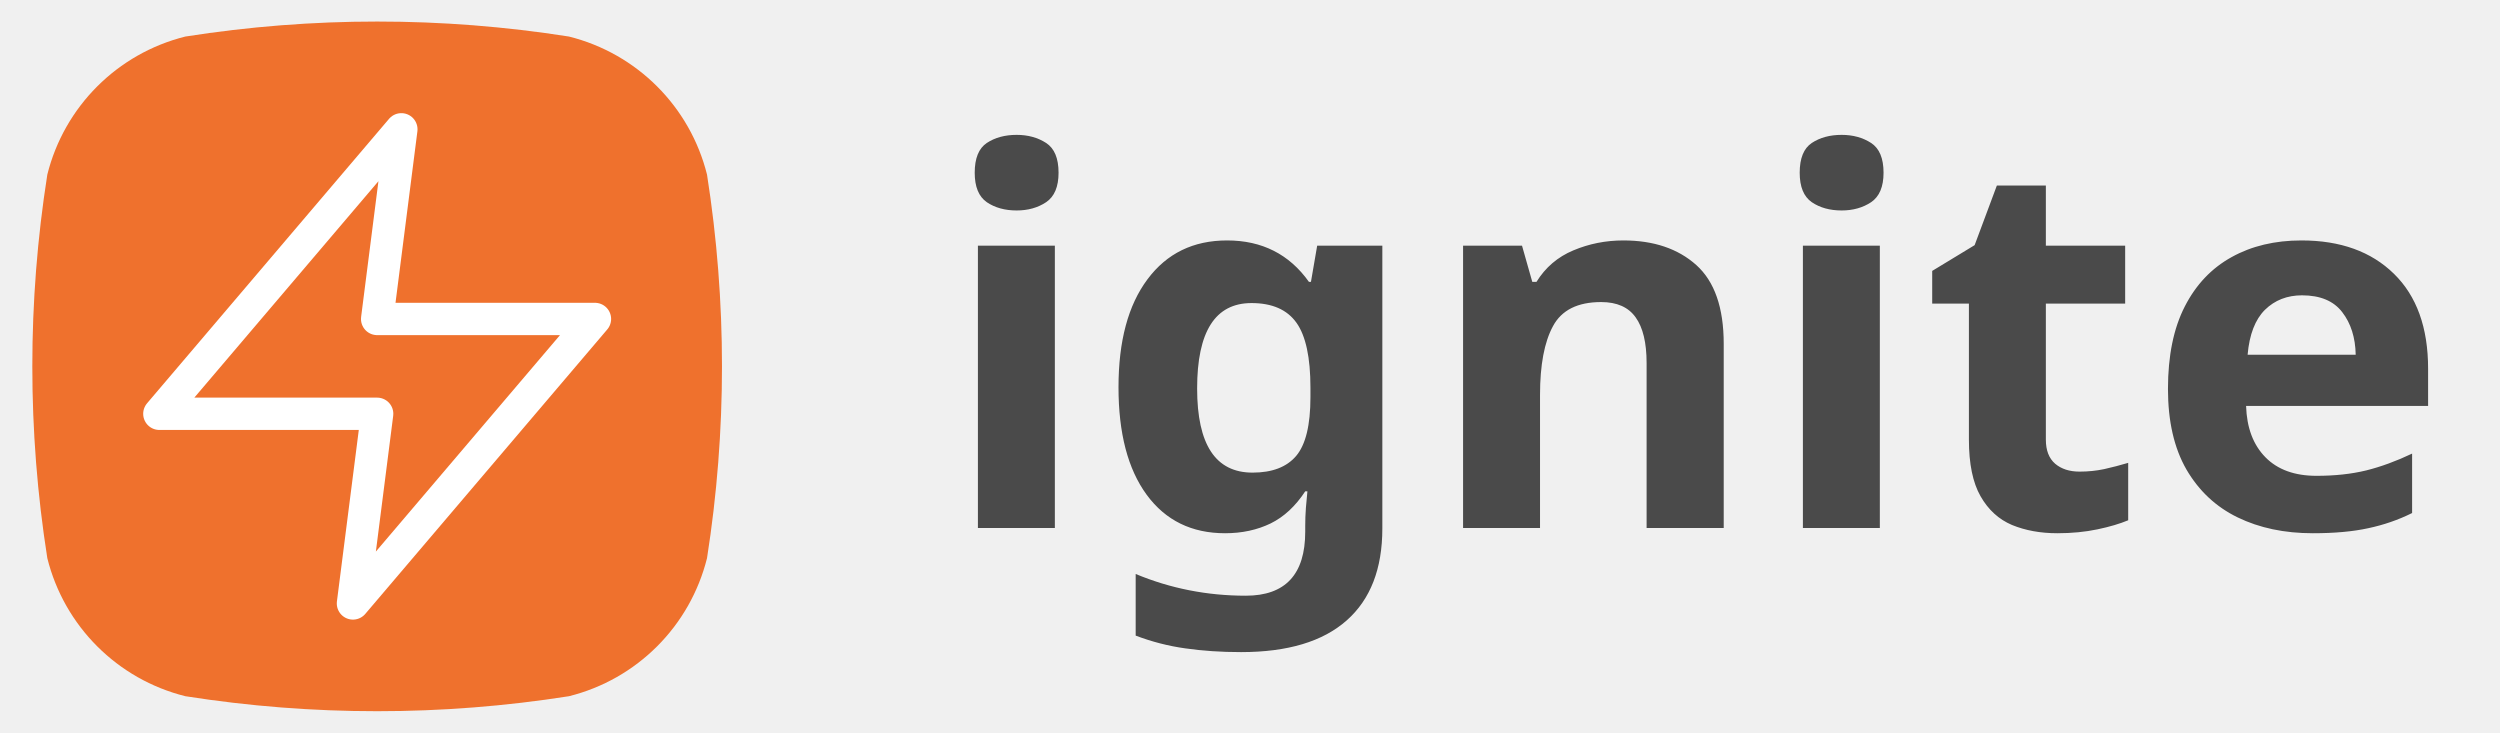
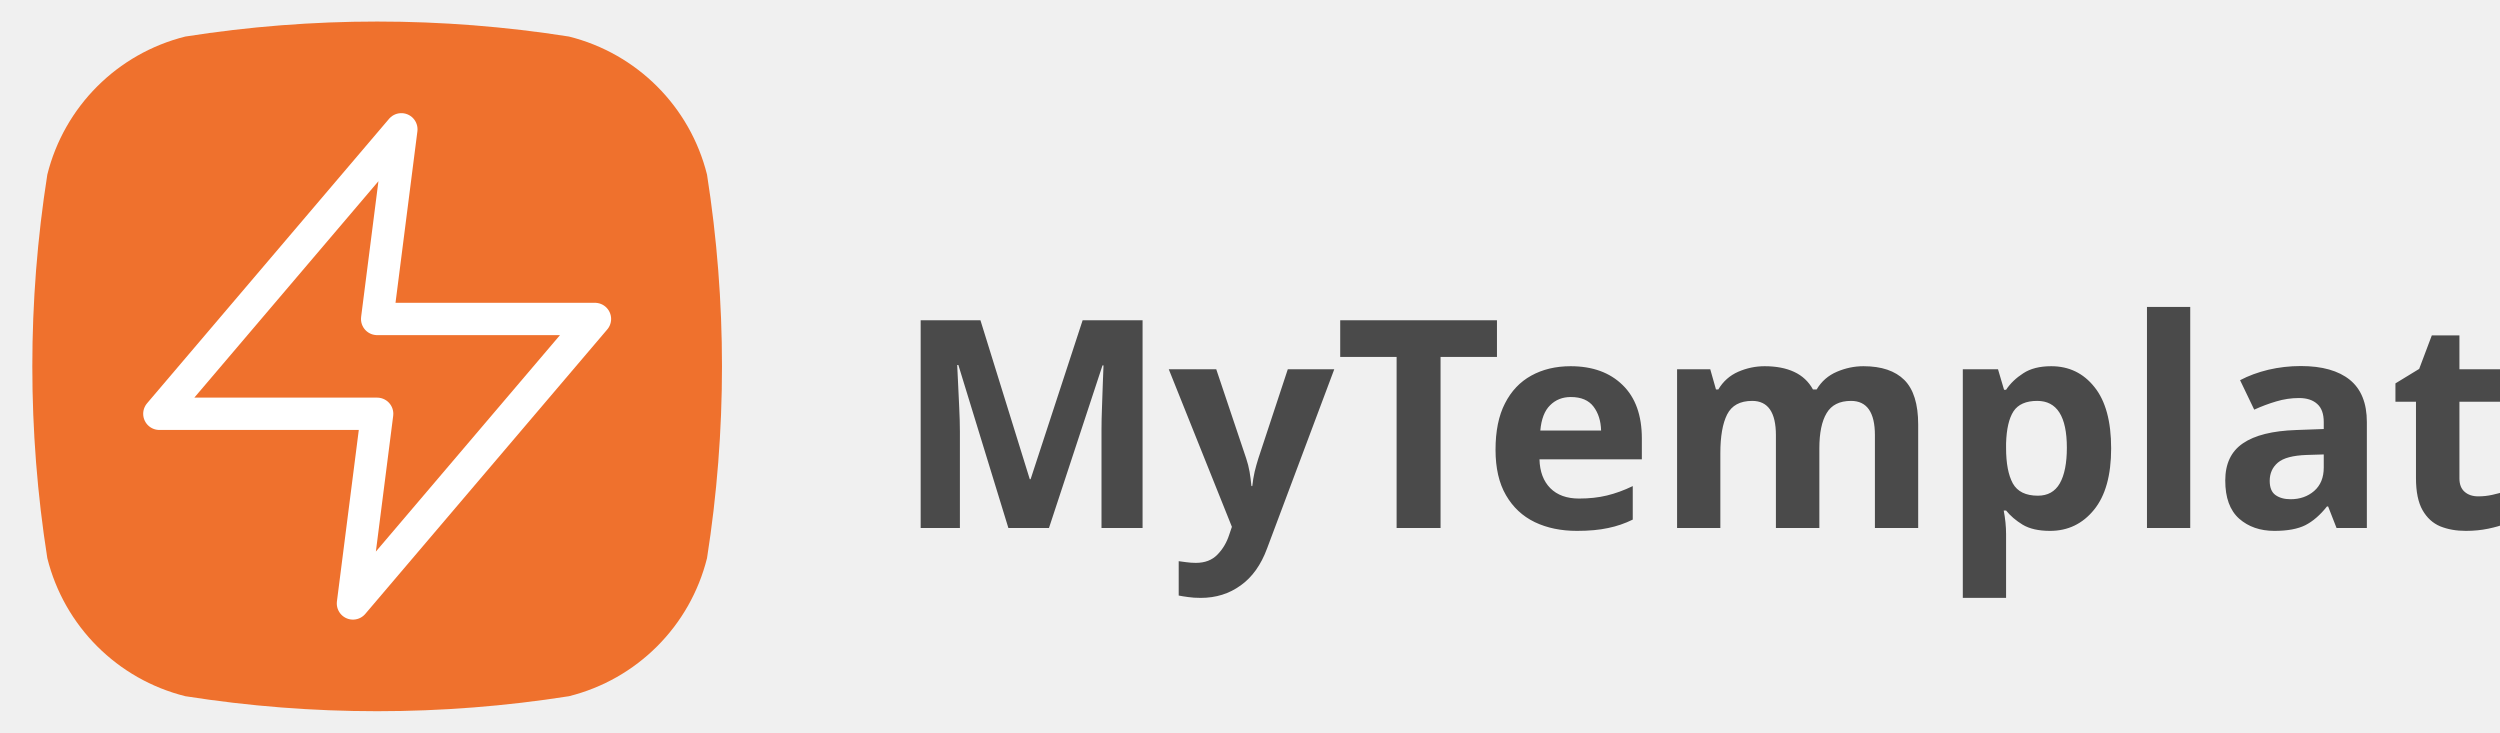
<svg xmlns="http://www.w3.org/2000/svg" width="232px" height="68px" viewBox="0 0 232 68" version="1.1">
  <defs />
-   <g id="ignite-logo" stroke="none" stroke-width="1" fill="none" fill-rule="evenodd">
+   <g id="mytemplate-logo" stroke="none" stroke-width="1" fill="none" fill-rule="evenodd">
    <g id="logo" transform="translate(3, 1)">
      <g id="Group" transform="translate(0, 1)">
        <path d="M62.611,14.202 C61.036,7.892 56.109,2.965 49.799,1.391 C38.006,-0.464 25.996,-0.464 14.203,1.391 C7.892,2.965 2.965,7.892 1.391,14.202 C-0.464,25.995 -0.464,38.005 1.391,49.798 C2.965,56.108 7.892,61.035 14.203,62.609 C25.996,64.464 38.006,64.464 49.799,62.609 C56.109,61.035 61.036,56.108 62.611,49.798 C64.463,38.005 64.463,25.995 62.611,14.202 Z" id="Shape" fill="#EF712D" fill-rule="nonzero" />
        <g id="s1" transform="translate(9, 10)" stroke="#FFFFFF" stroke-linecap="round" stroke-linejoin="round">
-           <g id="ignite" transform="translate(2.787879, 0)">
+           <g id="mytemplate" transform="translate(2.787879, 0)">
            <polygon id="Shape" stroke-width="3" points="22.458 0 0 26.4 20.212 26.4 17.966 44 40.424 17.6 20.212 17.6" />
          </g>
        </g>
      </g>
-       <text id="ignite" font-family="AvenirNext-Bold, Avenir Next" font-size="48" font-weight="bold" fill="#4A4A4A">
-         <tspan x="84" y="48">ignite</tspan>
+       <text id="mytemplate" font-family="AvenirNext-Bold, Avenir Next" font-size="27" font-weight="bold" fill="#4A4A4A">
+         <tspan x="80" y="48">MyTemplate</tspan>
      </text>
    </g>
  </g>
</svg>
